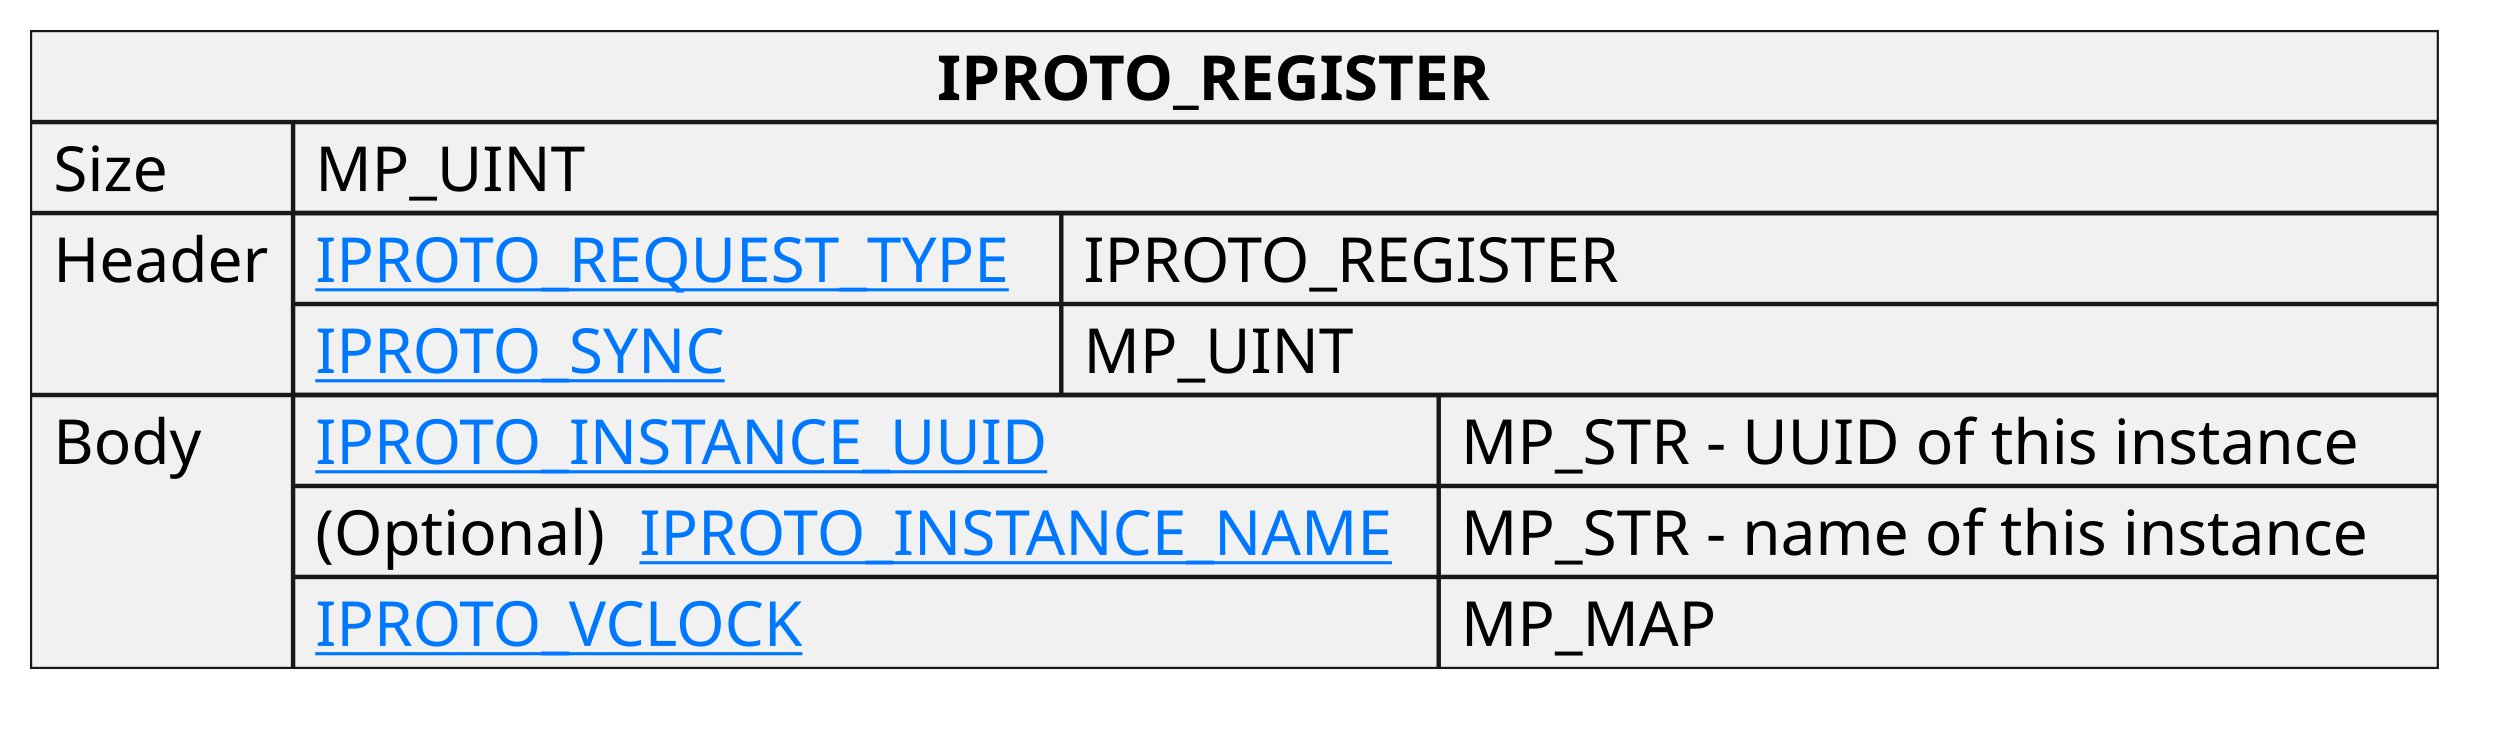
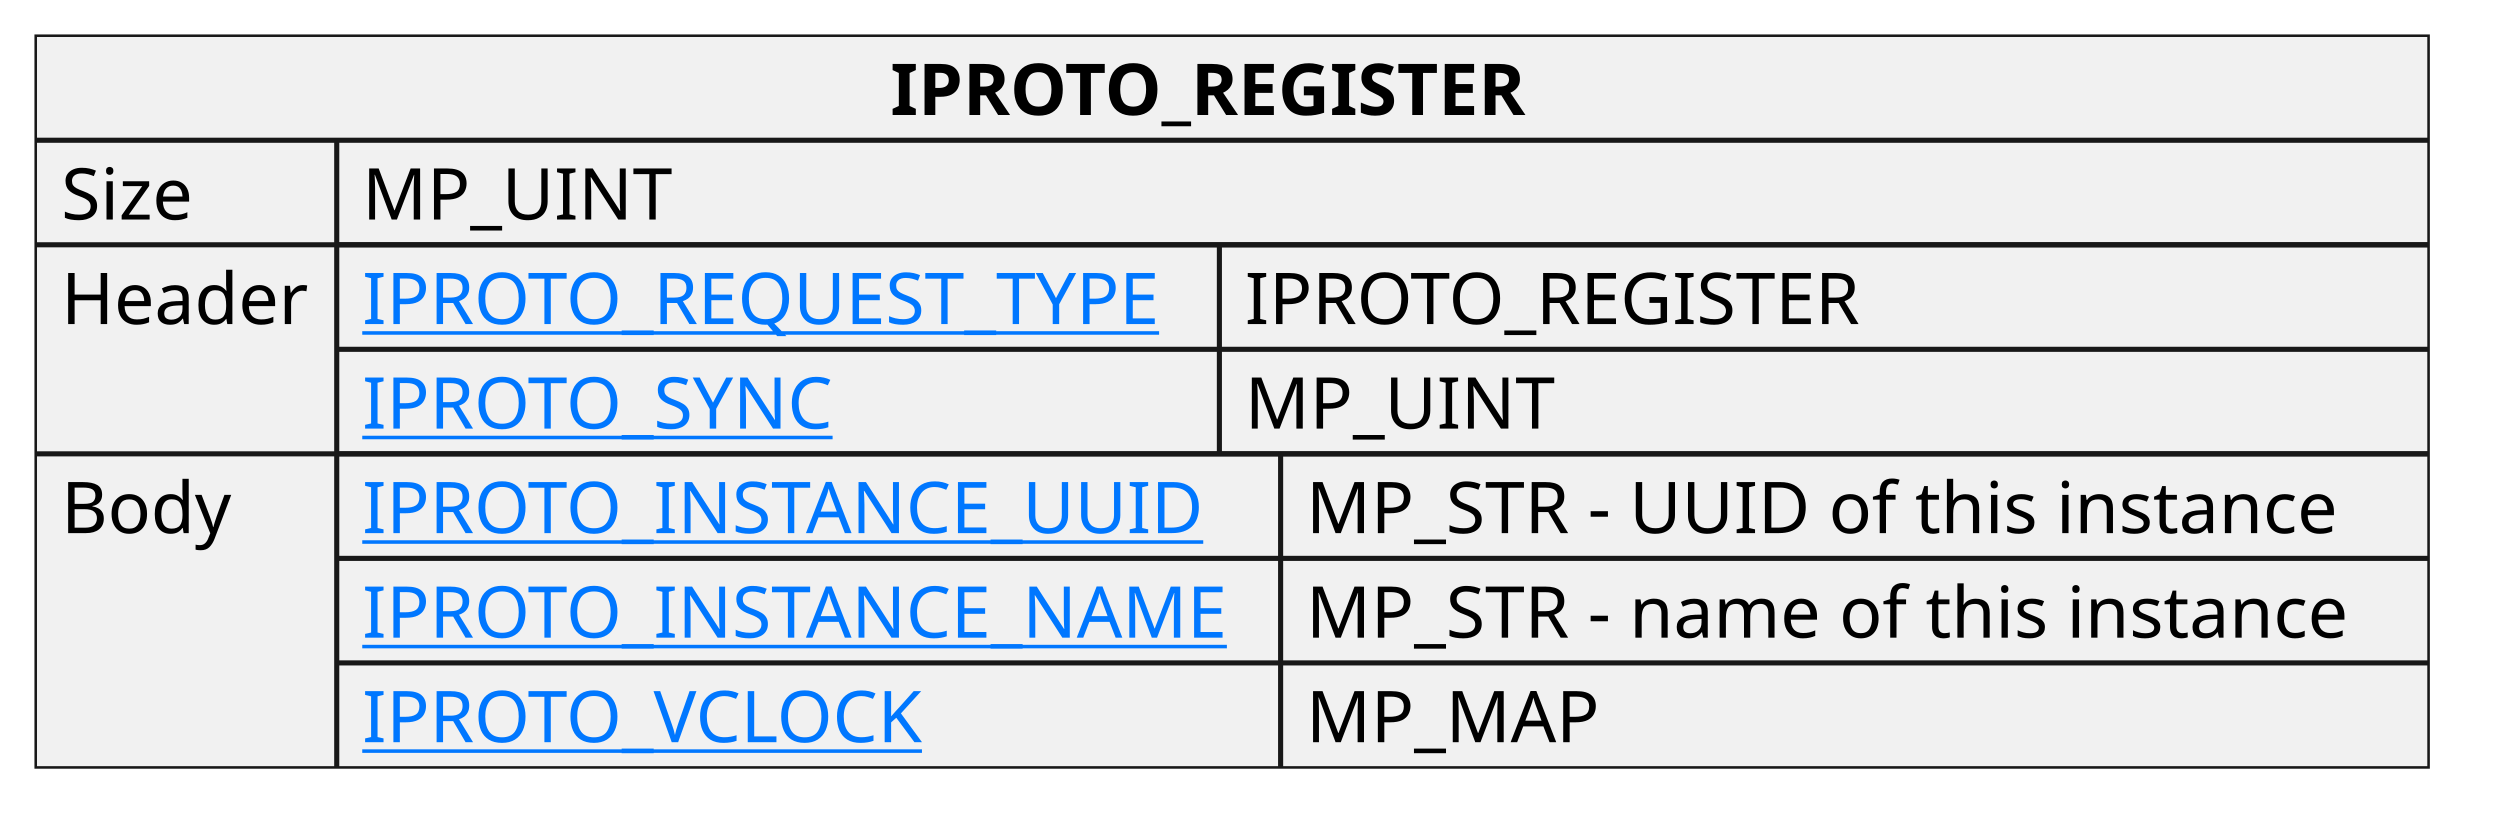
- <svg xmlns="http://www.w3.org/2000/svg" xmlns:xlink="http://www.w3.org/1999/xlink" contentStyleType="text/css" height="164px" preserveAspectRatio="none" style="width:563px;height:164px;" version="1.1" viewBox="0 0 563 164" width="563px" zoomAndPan="magnify">
+ <svg xmlns="http://www.w3.org/2000/svg" xmlns:xlink="http://www.w3.org/1999/xlink" contentStyleType="text/css" height="164px" preserveAspectRatio="none" style="width:490px;height:164px;" version="1.1" viewBox="0 0 490 164" width="490px" zoomAndPan="magnify">
  <defs />
  <g>
-     <rect fill="#F1F1F1" height="143.418" style="stroke:#181818;stroke-width:0.5;" width="542" x="7" y="7" />
-     <text fill="#000000" font-family="sans-serif" font-size="14" font-weight="bold" lengthAdjust="spacing" textLength="134" x="211" y="22.535">IPROTO_REGISTER</text>
+     <rect fill="#F1F1F1" height="143.418" style="stroke:#181818;stroke-width:0.5;" width="469" x="7" y="7" />
+     <text fill="#000000" font-family="sans-serif" font-size="14" font-weight="bold" lengthAdjust="spacing" textLength="134" x="174.5" y="22.535">IPROTO_REGISTER</text>
    <line style="stroke:#181818;stroke-width:1.0;" x1="66" x2="66" y1="27.488" y2="150.418" />
-     <line style="stroke:#181818;stroke-width:1.0;" x1="7" x2="549" y1="27.488" y2="27.488" />
+     <line style="stroke:#181818;stroke-width:1.0;" x1="7" x2="476" y1="27.488" y2="27.488" />
    <text fill="#000000" font-family="sans-serif" font-size="14" lengthAdjust="spacing" textLength="28" x="12" y="43.023">Size</text>
    <text fill="#000000" font-family="sans-serif" font-size="14" lengthAdjust="spacing" textLength="60" x="71" y="43.023">MP_UINT</text>
-     <line style="stroke:#181818;stroke-width:1.0;" x1="7" x2="549" y1="47.977" y2="47.977" />
+     <line style="stroke:#181818;stroke-width:1.0;" x1="7" x2="476" y1="47.977" y2="47.977" />
    <text fill="#000000" font-family="sans-serif" font-size="14" lengthAdjust="spacing" textLength="49" x="12" y="63.512">Header</text>
    <line style="stroke:#181818;stroke-width:1.0;" x1="239" x2="239" y1="47.977" y2="88.953" />
-     <line style="stroke:#181818;stroke-width:1.0;" x1="66" x2="549" y1="47.977" y2="47.977" />
+     <line style="stroke:#181818;stroke-width:1.0;" x1="66" x2="476" y1="47.977" y2="47.977" />
    <a href="https://tarantool.io/en/doc/latest/reference/internals/iproto/keys" target="_top" title="https://tarantool.io/en/doc/latest/reference/internals/iproto/keys" xlink:actuate="onRequest" xlink:href="https://tarantool.io/en/doc/latest/reference/internals/iproto/keys" xlink:show="new" xlink:title="https://tarantool.io/en/doc/latest/reference/internals/iproto/keys" xlink:type="simple">
      <text fill="#0077FF" font-family="sans-serif" font-size="14" lengthAdjust="spacing" text-decoration="underline" textLength="163" x="71" y="63.512">IPROTO_REQUEST_TYPE</text>
    </a>
    <text fill="#000000" font-family="sans-serif" font-size="14" lengthAdjust="spacing" textLength="124" x="244" y="63.512">IPROTO_REGISTER</text>
-     <line style="stroke:#181818;stroke-width:1.0;" x1="66" x2="549" y1="68.465" y2="68.465" />
+     <line style="stroke:#181818;stroke-width:1.0;" x1="66" x2="476" y1="68.465" y2="68.465" />
    <a href="https://tarantool.io/en/doc/latest/reference/internals/iproto/keys" target="_top" title="https://tarantool.io/en/doc/latest/reference/internals/iproto/keys" xlink:actuate="onRequest" xlink:href="https://tarantool.io/en/doc/latest/reference/internals/iproto/keys" xlink:show="new" xlink:title="https://tarantool.io/en/doc/latest/reference/internals/iproto/keys" xlink:type="simple">
      <text fill="#0077FF" font-family="sans-serif" font-size="14" lengthAdjust="spacing" text-decoration="underline" textLength="96" x="71" y="84">IPROTO_SYNC</text>
    </a>
    <text fill="#000000" font-family="sans-serif" font-size="14" lengthAdjust="spacing" textLength="60" x="244" y="84">MP_UINT</text>
-     <line style="stroke:#181818;stroke-width:1.0;" x1="7" x2="549" y1="88.953" y2="88.953" />
+     <line style="stroke:#181818;stroke-width:1.0;" x1="7" x2="476" y1="88.953" y2="88.953" />
    <text fill="#000000" font-family="sans-serif" font-size="14" lengthAdjust="spacing" textLength="33" x="12" y="104.488">Body</text>
-     <line style="stroke:#181818;stroke-width:1.0;" x1="324" x2="324" y1="88.953" y2="150.418" />
-     <line style="stroke:#181818;stroke-width:1.0;" x1="66" x2="549" y1="88.953" y2="88.953" />
+     <line style="stroke:#181818;stroke-width:1.0;" x1="251" x2="251" y1="88.953" y2="150.418" />
+     <line style="stroke:#181818;stroke-width:1.0;" x1="66" x2="476" y1="88.953" y2="88.953" />
    <a href="https://tarantool.io/en/doc/latest/reference/internals/iproto/keys" target="_top" title="https://tarantool.io/en/doc/latest/reference/internals/iproto/keys" xlink:actuate="onRequest" xlink:href="https://tarantool.io/en/doc/latest/reference/internals/iproto/keys" xlink:show="new" xlink:title="https://tarantool.io/en/doc/latest/reference/internals/iproto/keys" xlink:type="simple">
      <text fill="#0077FF" font-family="sans-serif" font-size="14" lengthAdjust="spacing" text-decoration="underline" textLength="169" x="71" y="104.488">IPROTO_INSTANCE_UUID</text>
    </a>
-     <text fill="#000000" font-family="sans-serif" font-size="14" lengthAdjust="spacing" textLength="211" x="329" y="104.488">MP_STR - UUID of this instance</text>
-     <line style="stroke:#181818;stroke-width:1.0;" x1="66" x2="549" y1="109.441" y2="109.441" />
-     <text fill="#000000" font-family="sans-serif" font-size="14" lengthAdjust="spacing" textLength="69" x="71" y="124.977">(Optional)</text>
+     <text fill="#000000" font-family="sans-serif" font-size="14" lengthAdjust="spacing" textLength="211" x="256" y="104.488">MP_STR - UUID of this instance</text>
+     <line style="stroke:#181818;stroke-width:1.0;" x1="66" x2="476" y1="109.441" y2="109.441" />
    <a href="https://tarantool.io/en/doc/latest/reference/internals/iproto/keys" target="_top" title="https://tarantool.io/en/doc/latest/reference/internals/iproto/keys" xlink:actuate="onRequest" xlink:href="https://tarantool.io/en/doc/latest/reference/internals/iproto/keys" xlink:show="new" xlink:title="https://tarantool.io/en/doc/latest/reference/internals/iproto/keys" xlink:type="simple">
-       <text fill="#0077FF" font-family="sans-serif" font-size="14" lengthAdjust="spacing" text-decoration="underline" textLength="175" x="144" y="124.977">IPROTO_INSTANCE_NAME</text>
+       <text fill="#0077FF" font-family="sans-serif" font-size="14" lengthAdjust="spacing" text-decoration="underline" textLength="175" x="71" y="124.977">IPROTO_INSTANCE_NAME</text>
    </a>
-     <text fill="#000000" font-family="sans-serif" font-size="14" lengthAdjust="spacing" textLength="215" x="329" y="124.977">MP_STR - name of this instance</text>
-     <line style="stroke:#181818;stroke-width:1.0;" x1="66" x2="549" y1="129.93" y2="129.93" />
+     <text fill="#000000" font-family="sans-serif" font-size="14" lengthAdjust="spacing" textLength="215" x="256" y="124.977">MP_STR - name of this instance</text>
+     <line style="stroke:#181818;stroke-width:1.0;" x1="66" x2="476" y1="129.93" y2="129.93" />
    <a href="https://tarantool.io/en/doc/latest/reference/internals/iproto/keys" target="_top" title="https://tarantool.io/en/doc/latest/reference/internals/iproto/keys" xlink:actuate="onRequest" xlink:href="https://tarantool.io/en/doc/latest/reference/internals/iproto/keys" xlink:show="new" xlink:title="https://tarantool.io/en/doc/latest/reference/internals/iproto/keys" xlink:type="simple">
      <text fill="#0077FF" font-family="sans-serif" font-size="14" lengthAdjust="spacing" text-decoration="underline" textLength="115" x="71" y="145.465">IPROTO_VCLOCK</text>
    </a>
-     <text fill="#000000" font-family="sans-serif" font-size="14" lengthAdjust="spacing" textLength="57" x="329" y="145.465">MP_MAP</text>
+     <text fill="#000000" font-family="sans-serif" font-size="14" lengthAdjust="spacing" textLength="57" x="256" y="145.465">MP_MAP</text>
  </g>
</svg>
